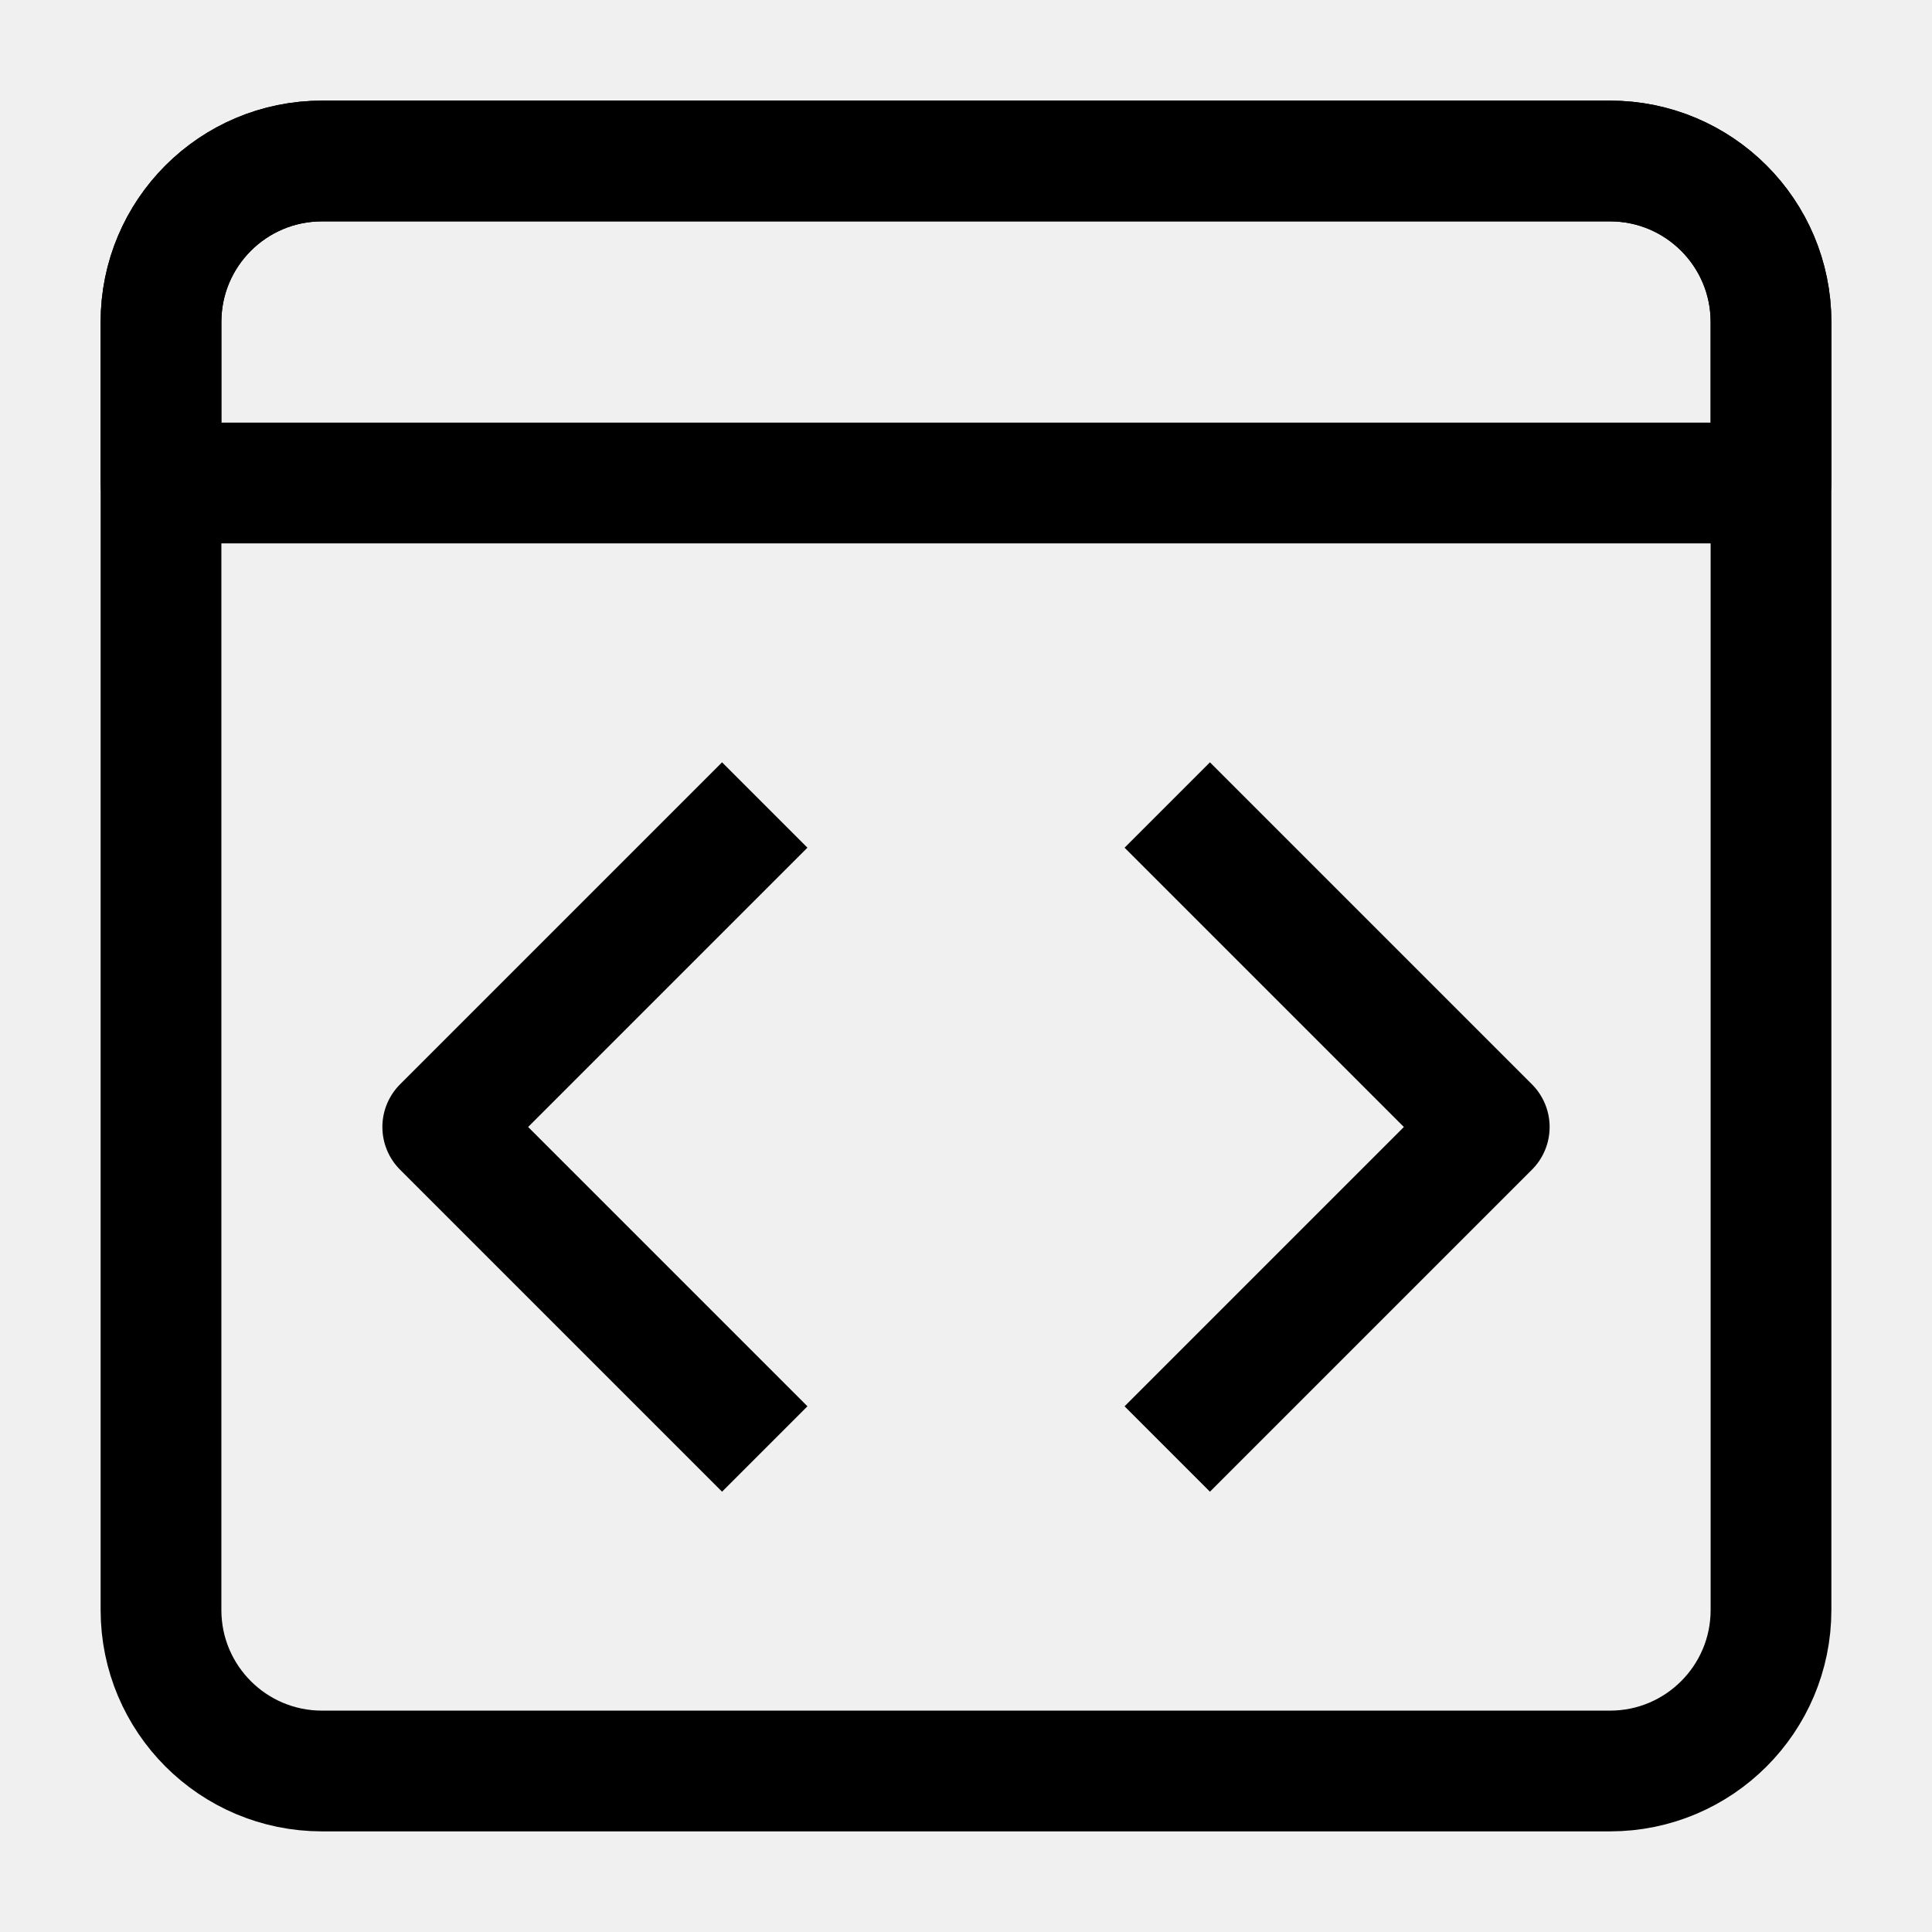
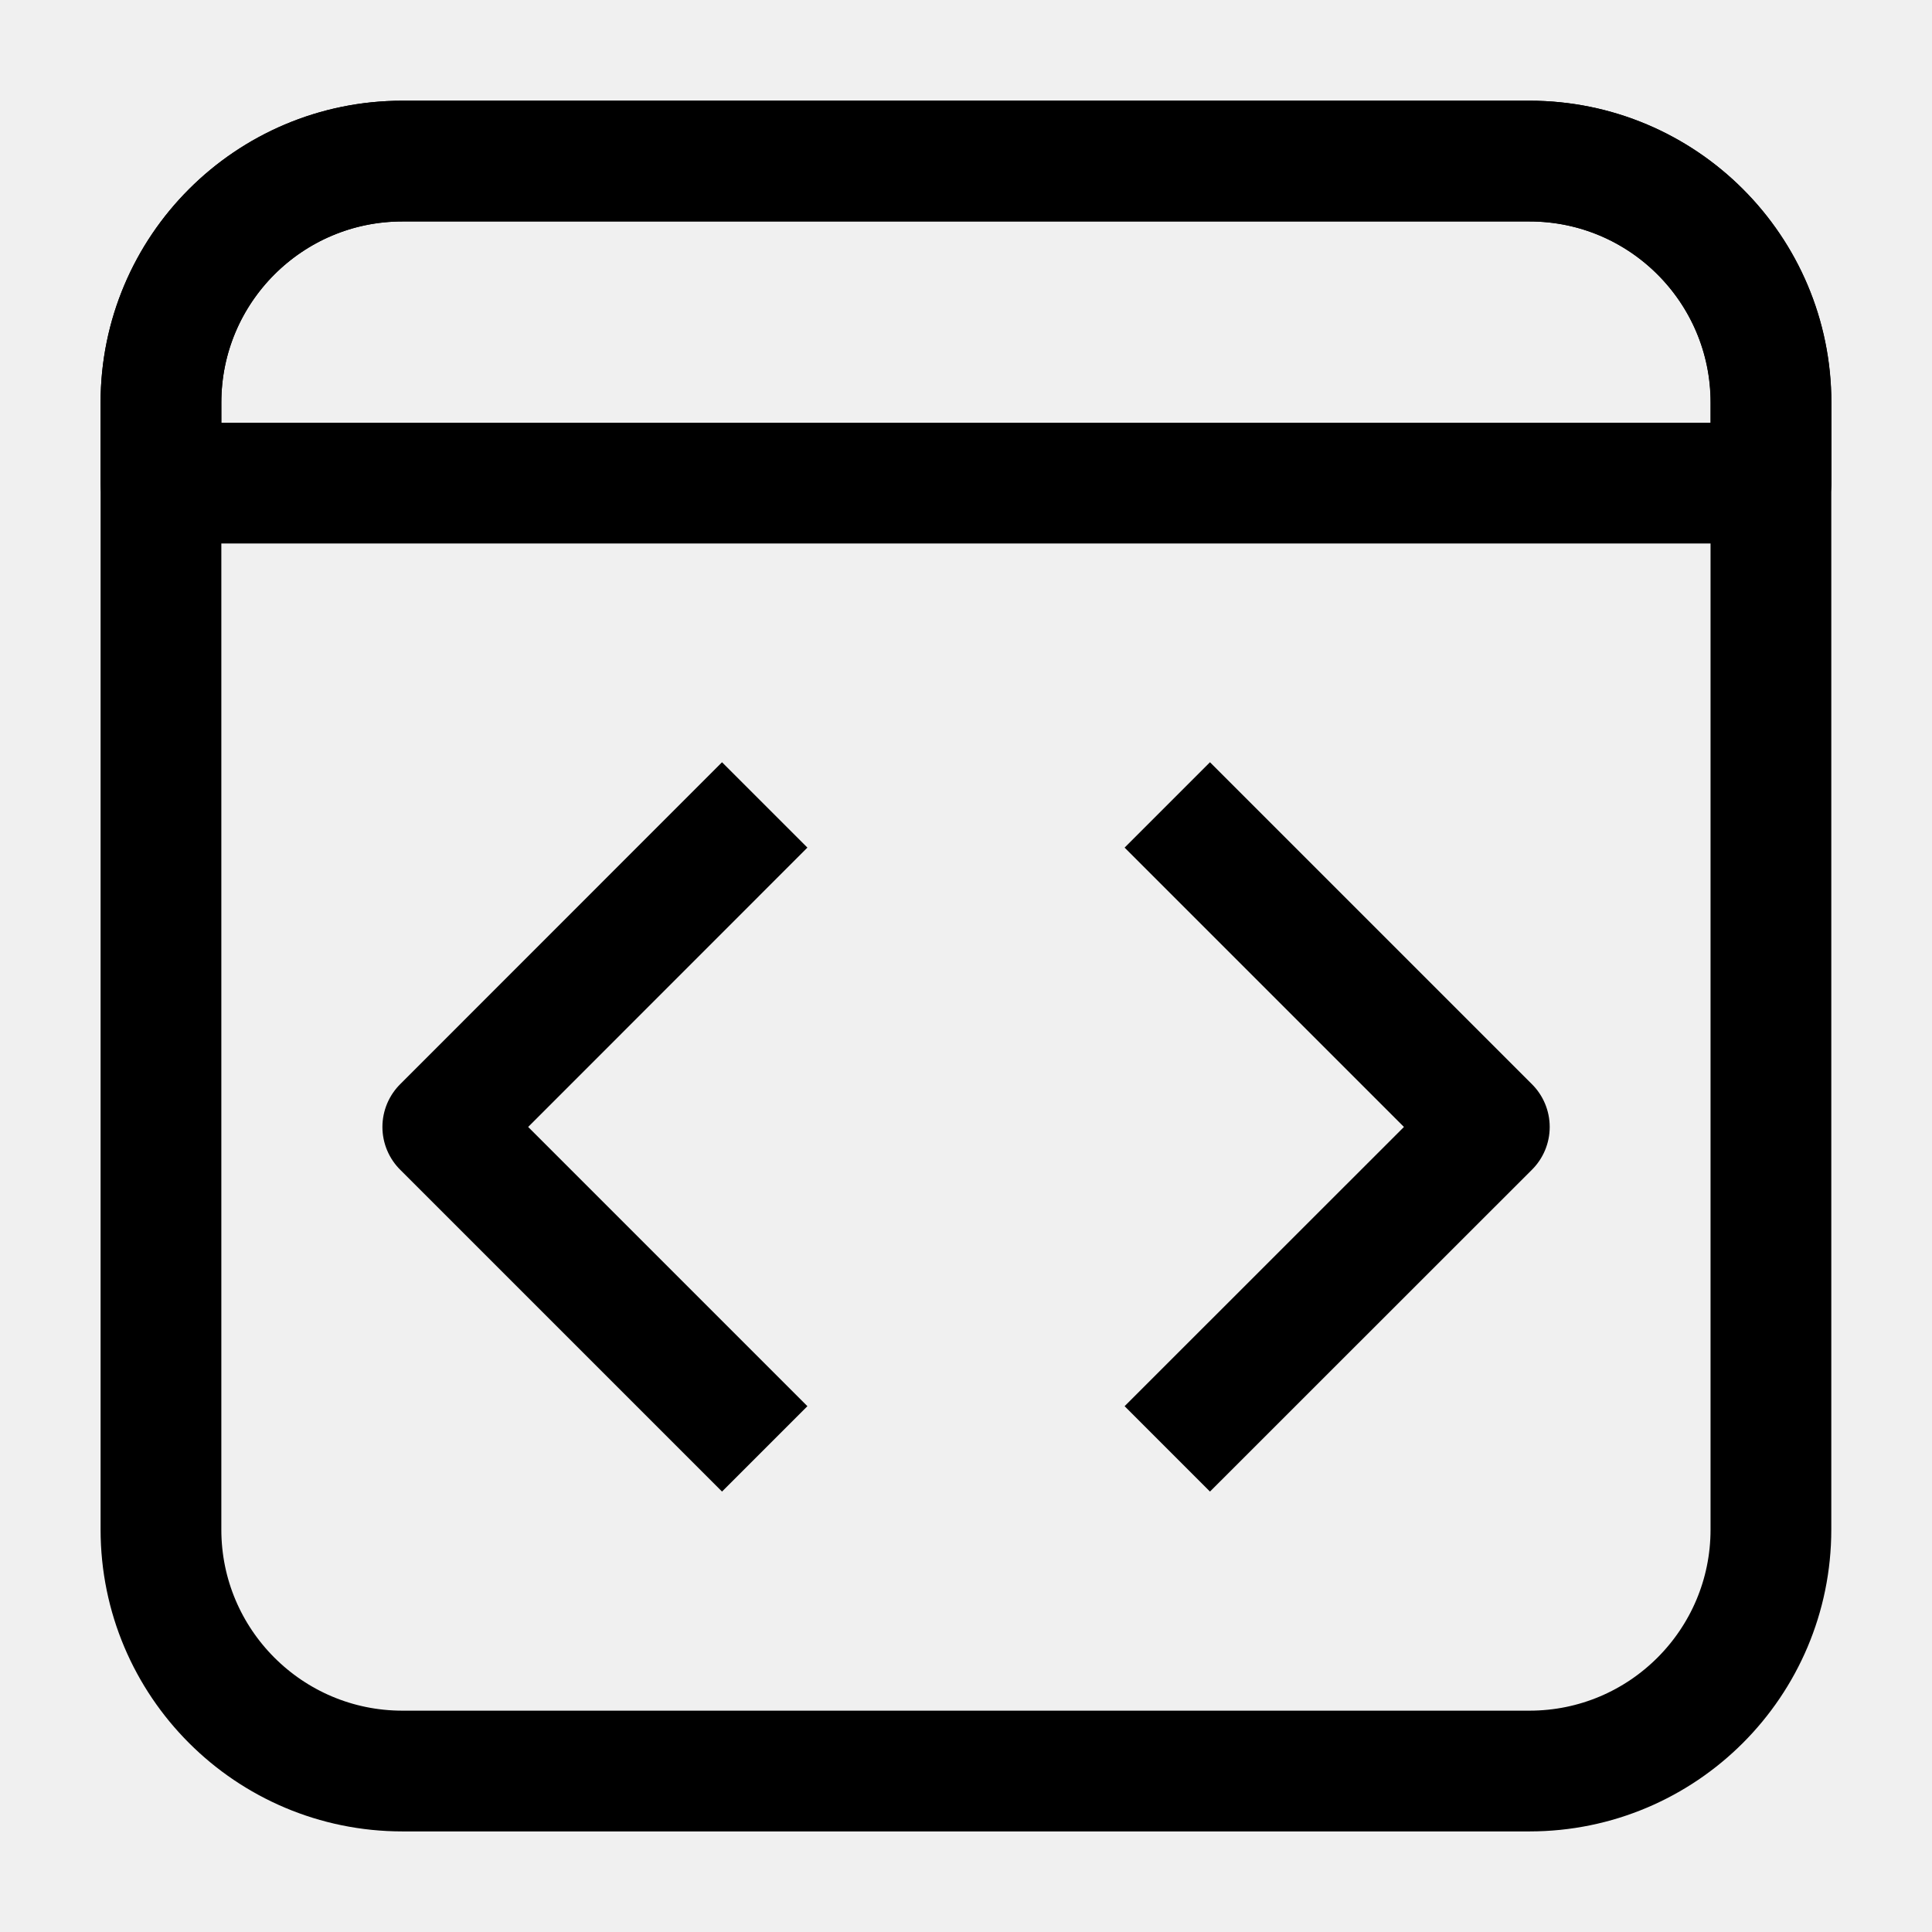
- <svg xmlns="http://www.w3.org/2000/svg" viewBox="0 0 24 24" fill="none">
-   <rect x="2" y="2" width="20" height="20" rx="2" stroke="currentColor" stroke-width="1.5" stroke-linejoin="round" />
-   <path d="M2 4C2 2.895 2.895 2 4 2H20C21.105 2 22 2.895 22 4V6H2V4Z" stroke="currentColor" stroke-width="1.5" stroke-linejoin="round" />
-   <path d="M9.5 10L5.5 14L9.5 18" stroke="currentColor" stroke-width="1.5" stroke-linejoin="round" />
-   <path d="M14.5 10L18.5 14L14.5 18" stroke="currentColor" stroke-width="1.5" stroke-linejoin="round" />
+ <svg xmlns="http://www.w3.org/2000/svg" width="16" height="16" viewBox="0 0 16 16" fill="none">
+   <g clip-path="url(#clip0_5092_14082)">
+     <rect x="1.333" y="1.334" width="13.333" height="13.333" rx="2" stroke="currentColor" stroke-width="inherit" stroke-linejoin="round" />
+     <path d="M1.333 3.334C1.333 2.229 2.229 1.334 3.333 1.334H12.667C13.771 1.334 14.667 2.229 14.667 3.334V4.001H1.333V3.334Z" stroke="currentColor" stroke-width="inherit" stroke-linejoin="round" />
+     <path d="M6.333 6.666L3.667 9.333L6.333 11.999" stroke="currentColor" stroke-width="inherit" stroke-linejoin="round" />
+     <path d="M9.667 6.666L12.334 9.333L9.667 11.999" stroke="currentColor" stroke-width="inherit" stroke-linejoin="round" />
+   </g>
+   <defs>
+     <clipPath id="clip0_5092_14082">
+       <rect width="16" height="16" fill="white" />
+     </clipPath>
+   </defs>
</svg>
